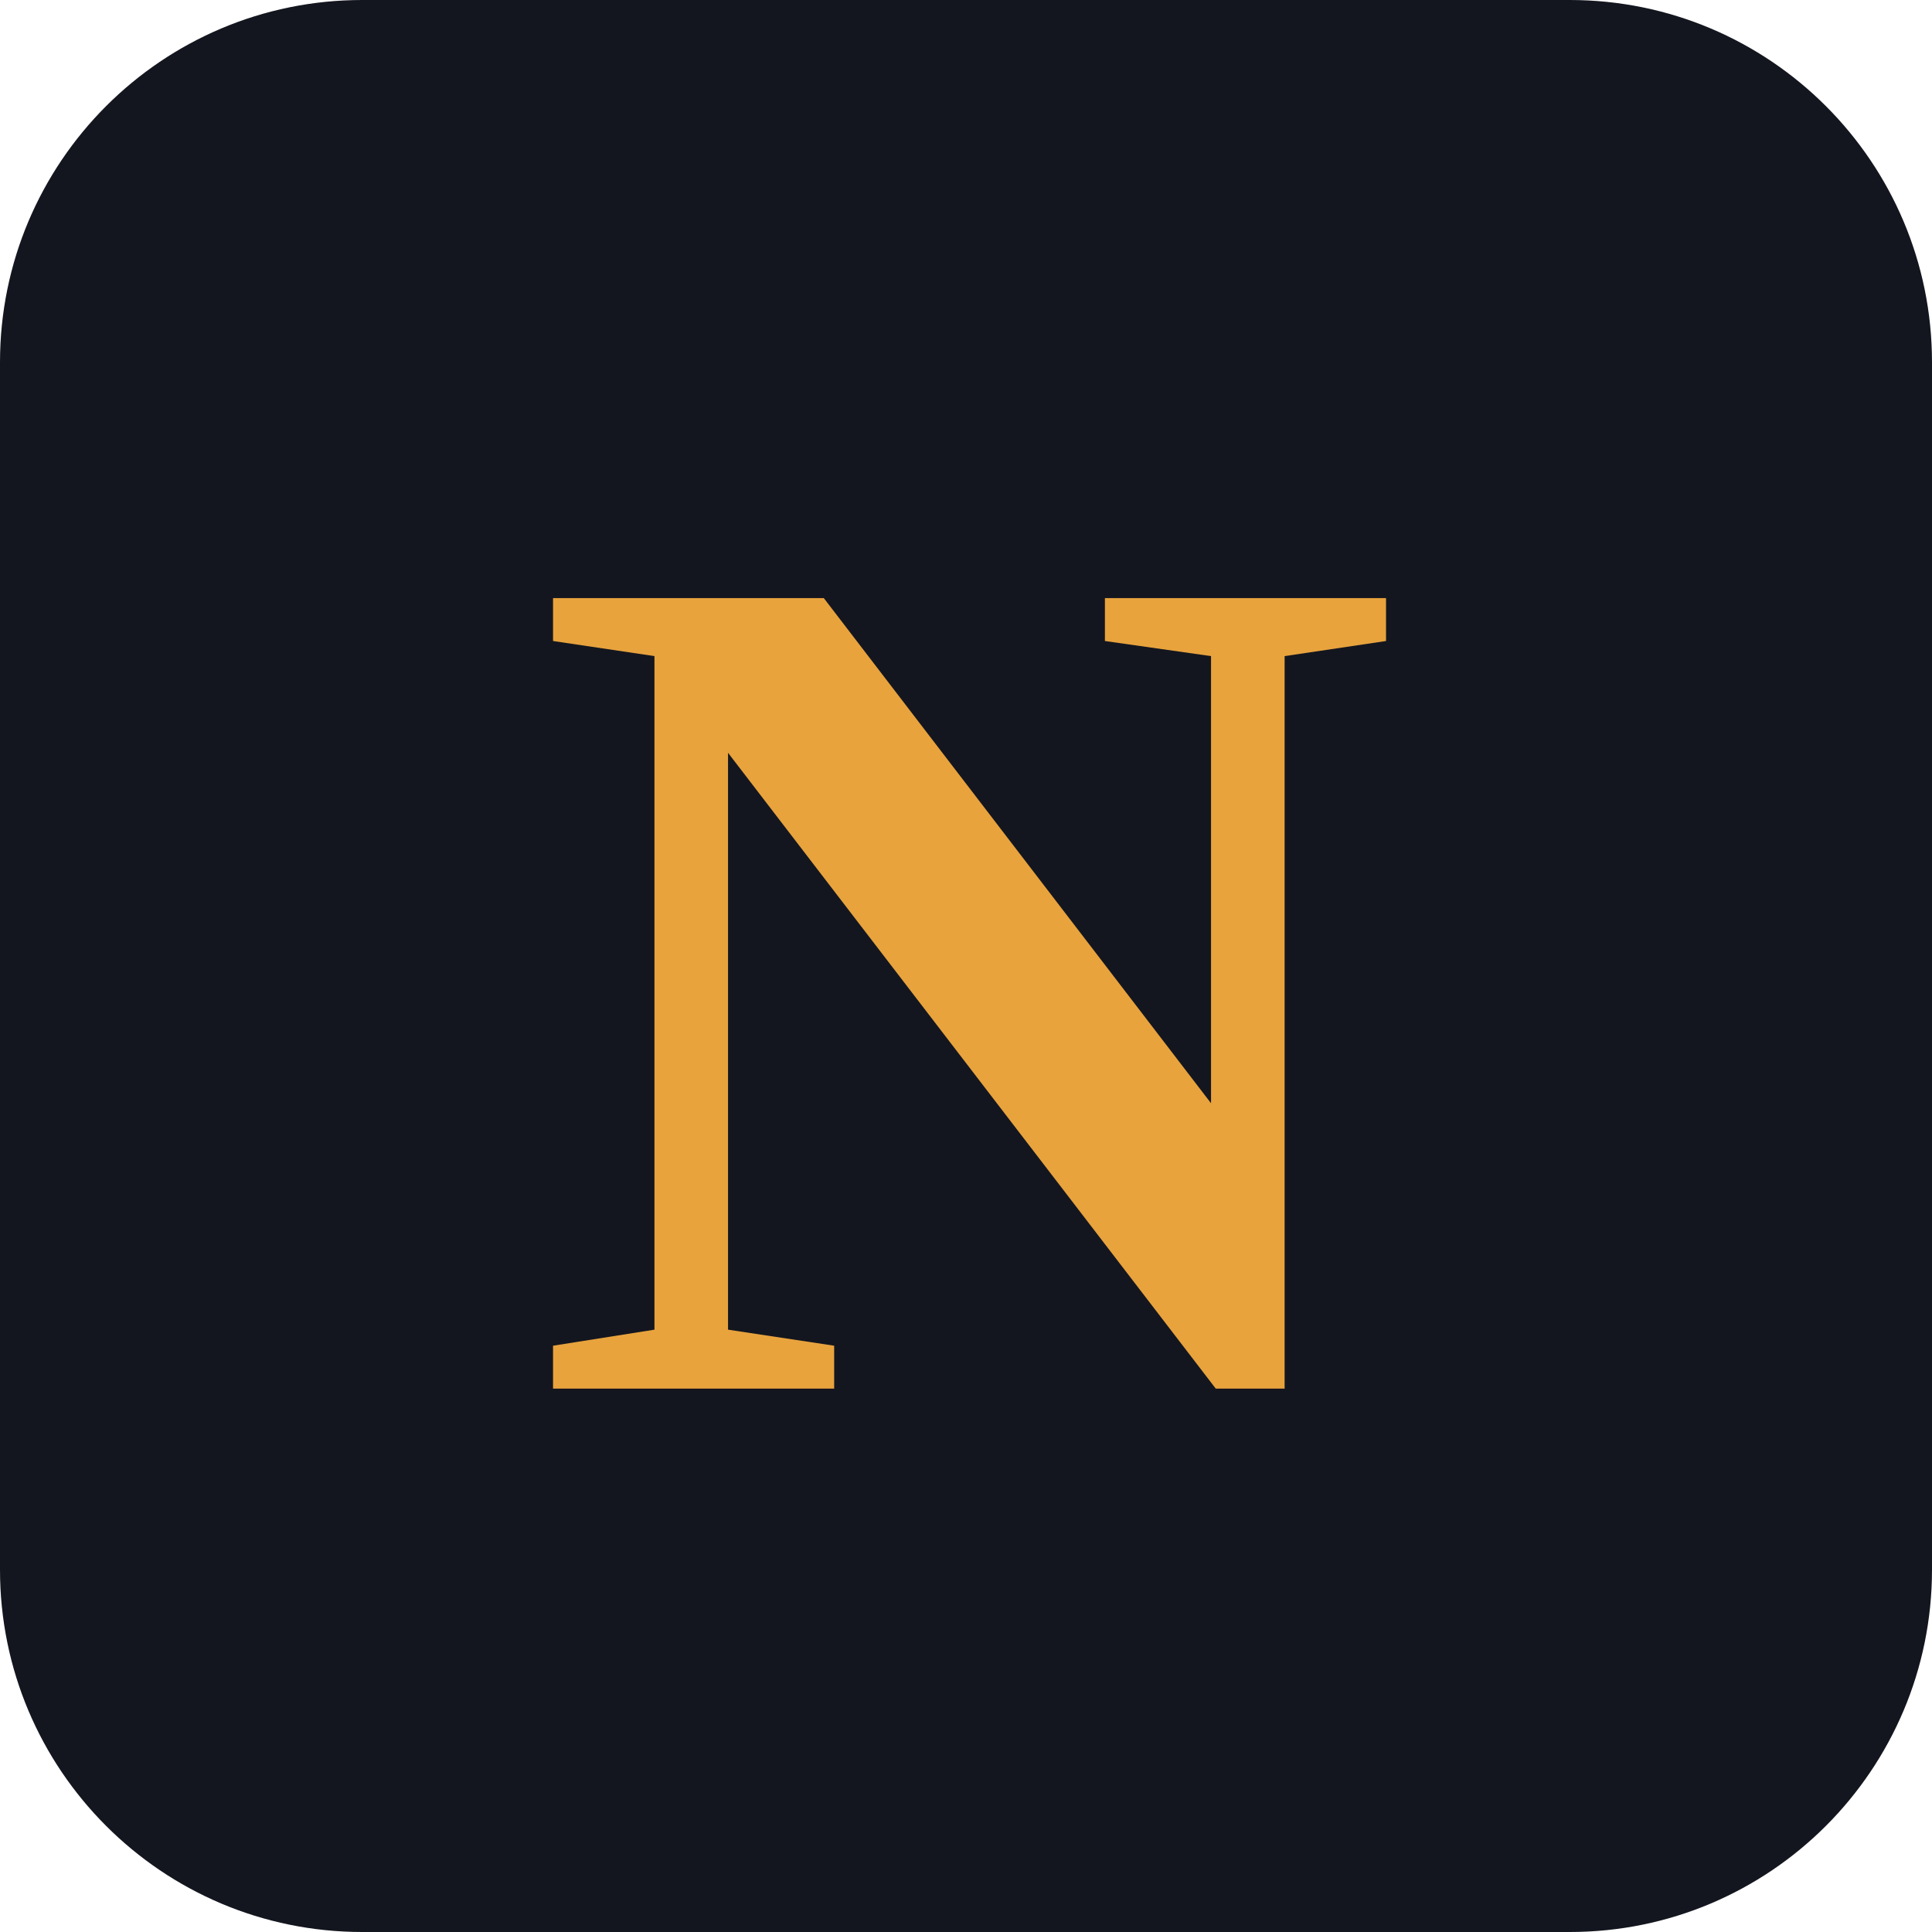
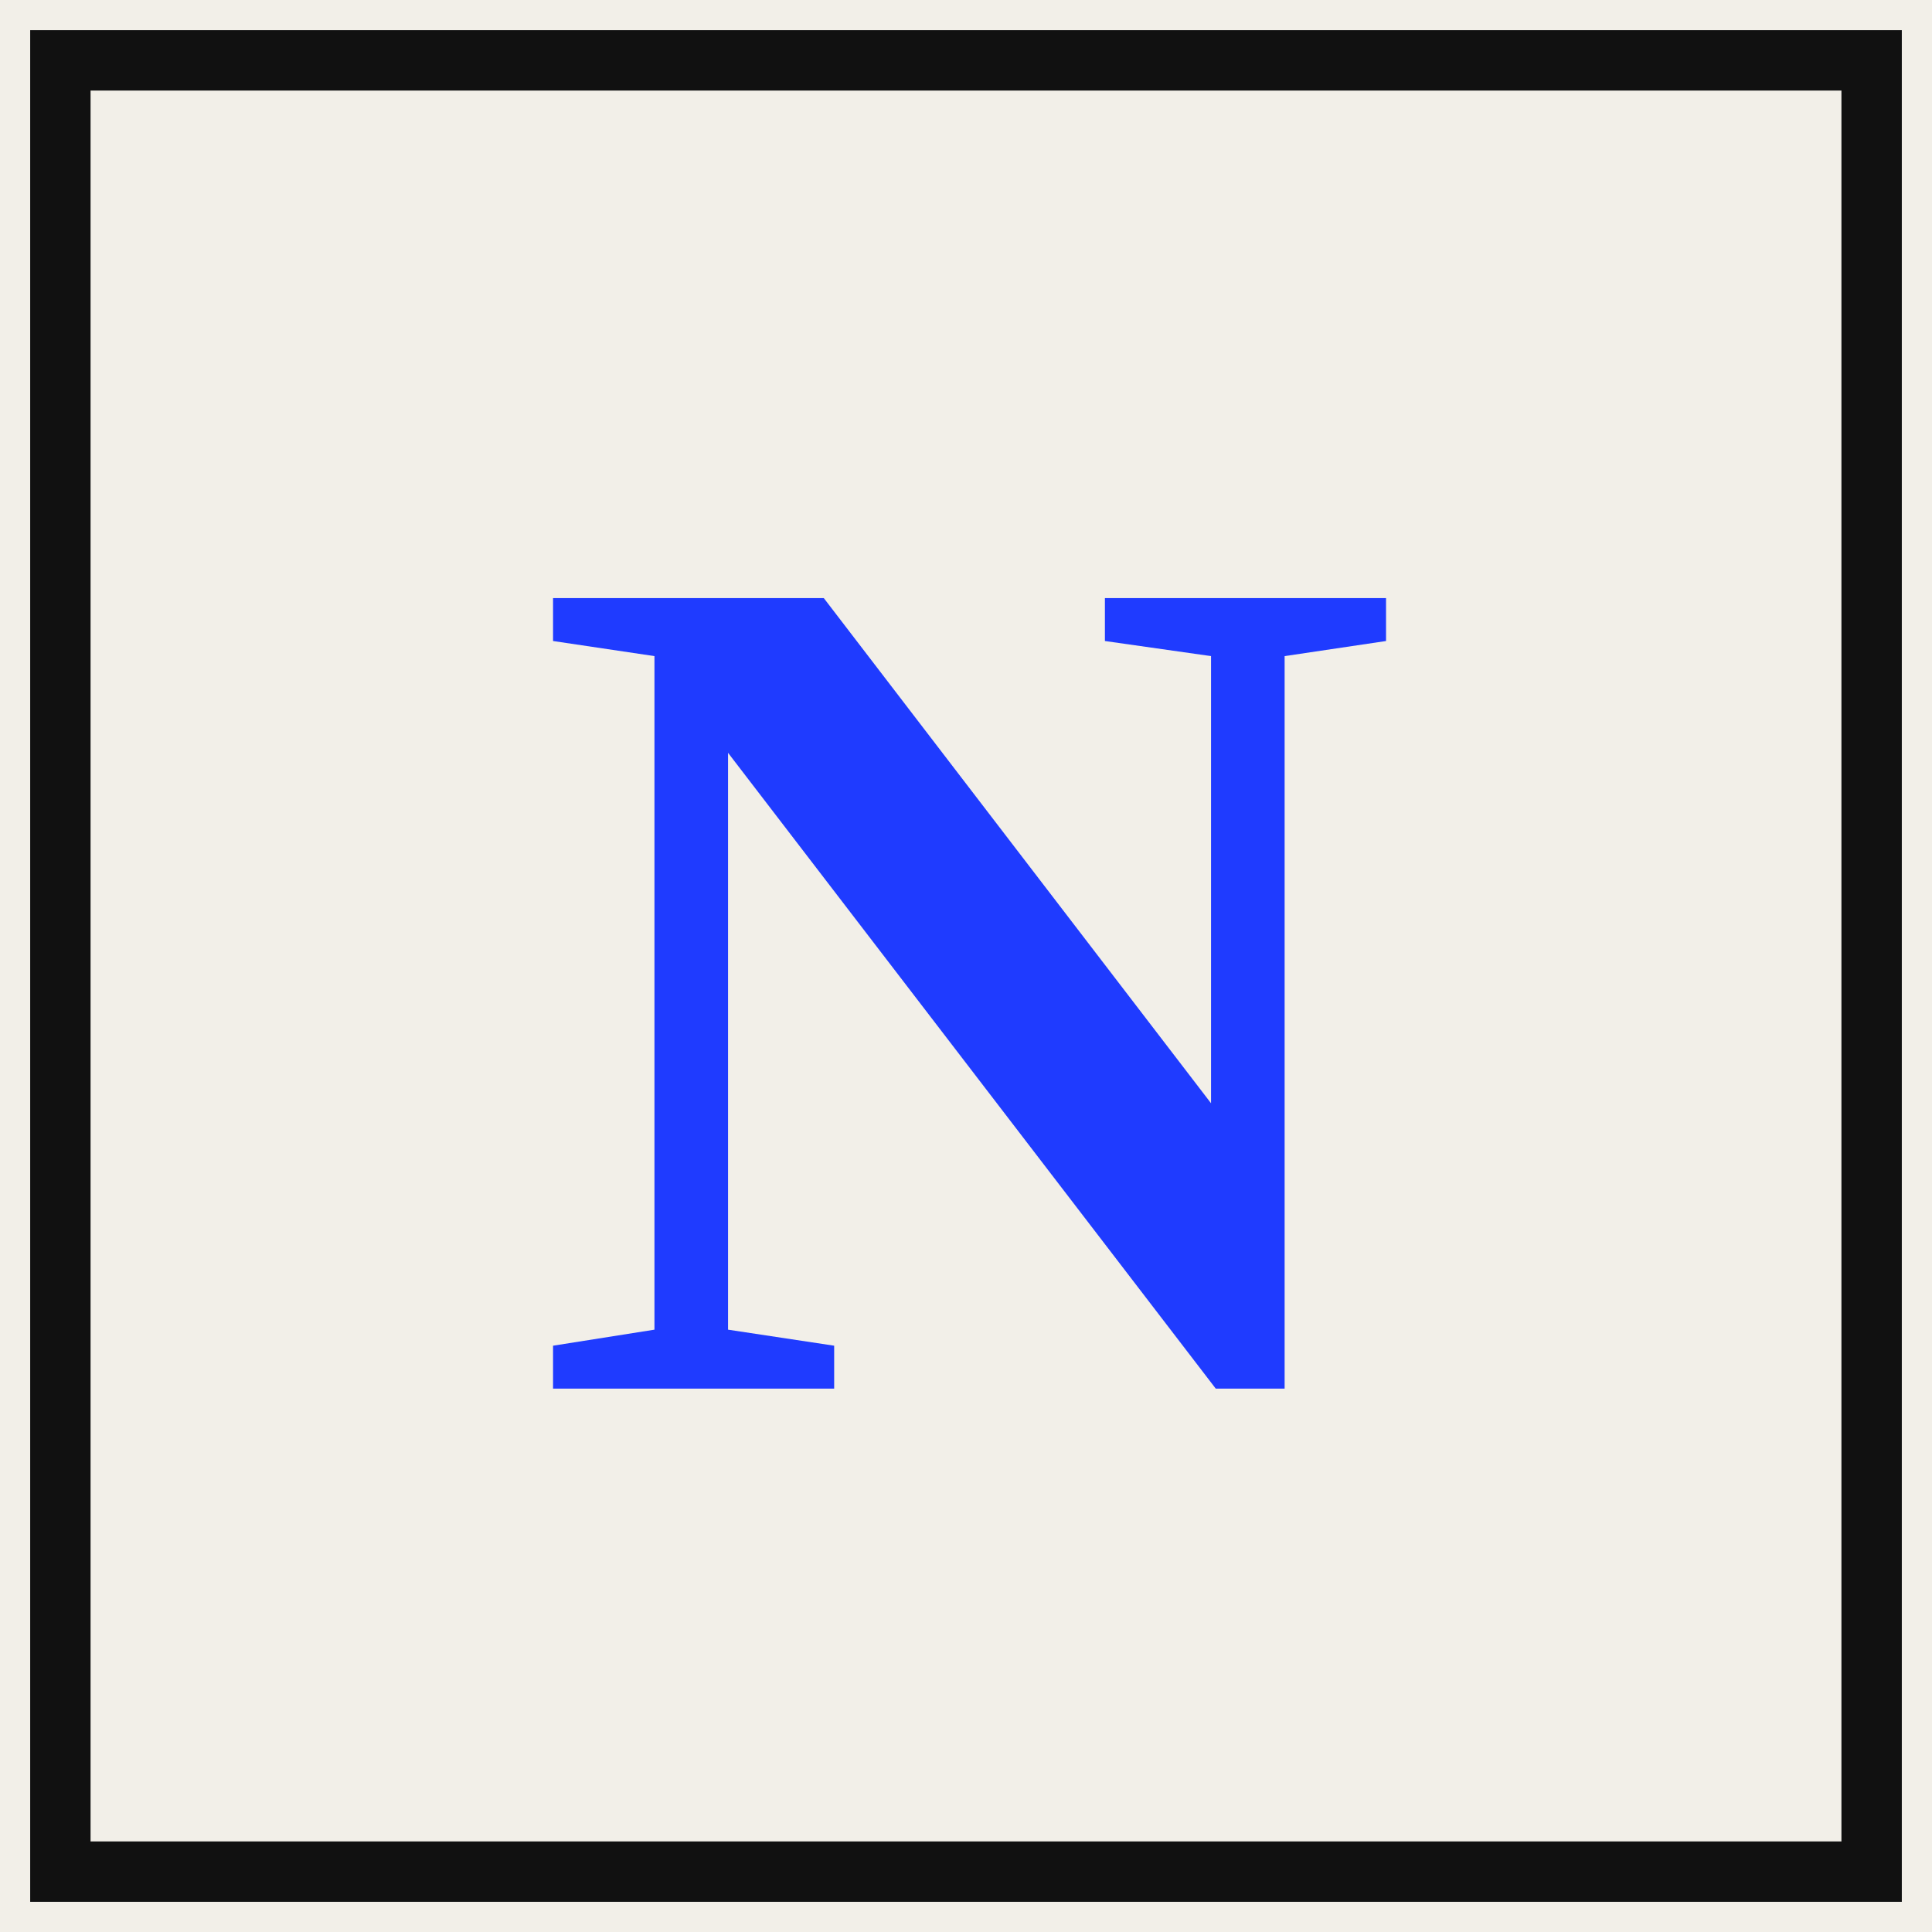
<svg xmlns="http://www.w3.org/2000/svg" viewBox="0 0 64 64" role="img" aria-label="N">
-   <rect width="64" height="64" rx="12" fill="#14161F" />
-   <text x="32" y="46" text-anchor="middle" font-family="Georgia, 'Times New Roman', serif" font-size="40" font-weight="700" fill="#E8A33D">N</text>
+   <rect width="64" height="64" fill="#F2EFE8" />
+   <rect x="2" y="2" width="60" height="60" fill="none" stroke="#111111" stroke-width="2" />
+   <text x="32" y="46" text-anchor="middle" font-family="Georgia, 'Times New Roman', serif" font-size="40" font-weight="700" fill="#1F3BFF">N</text>
</svg>
